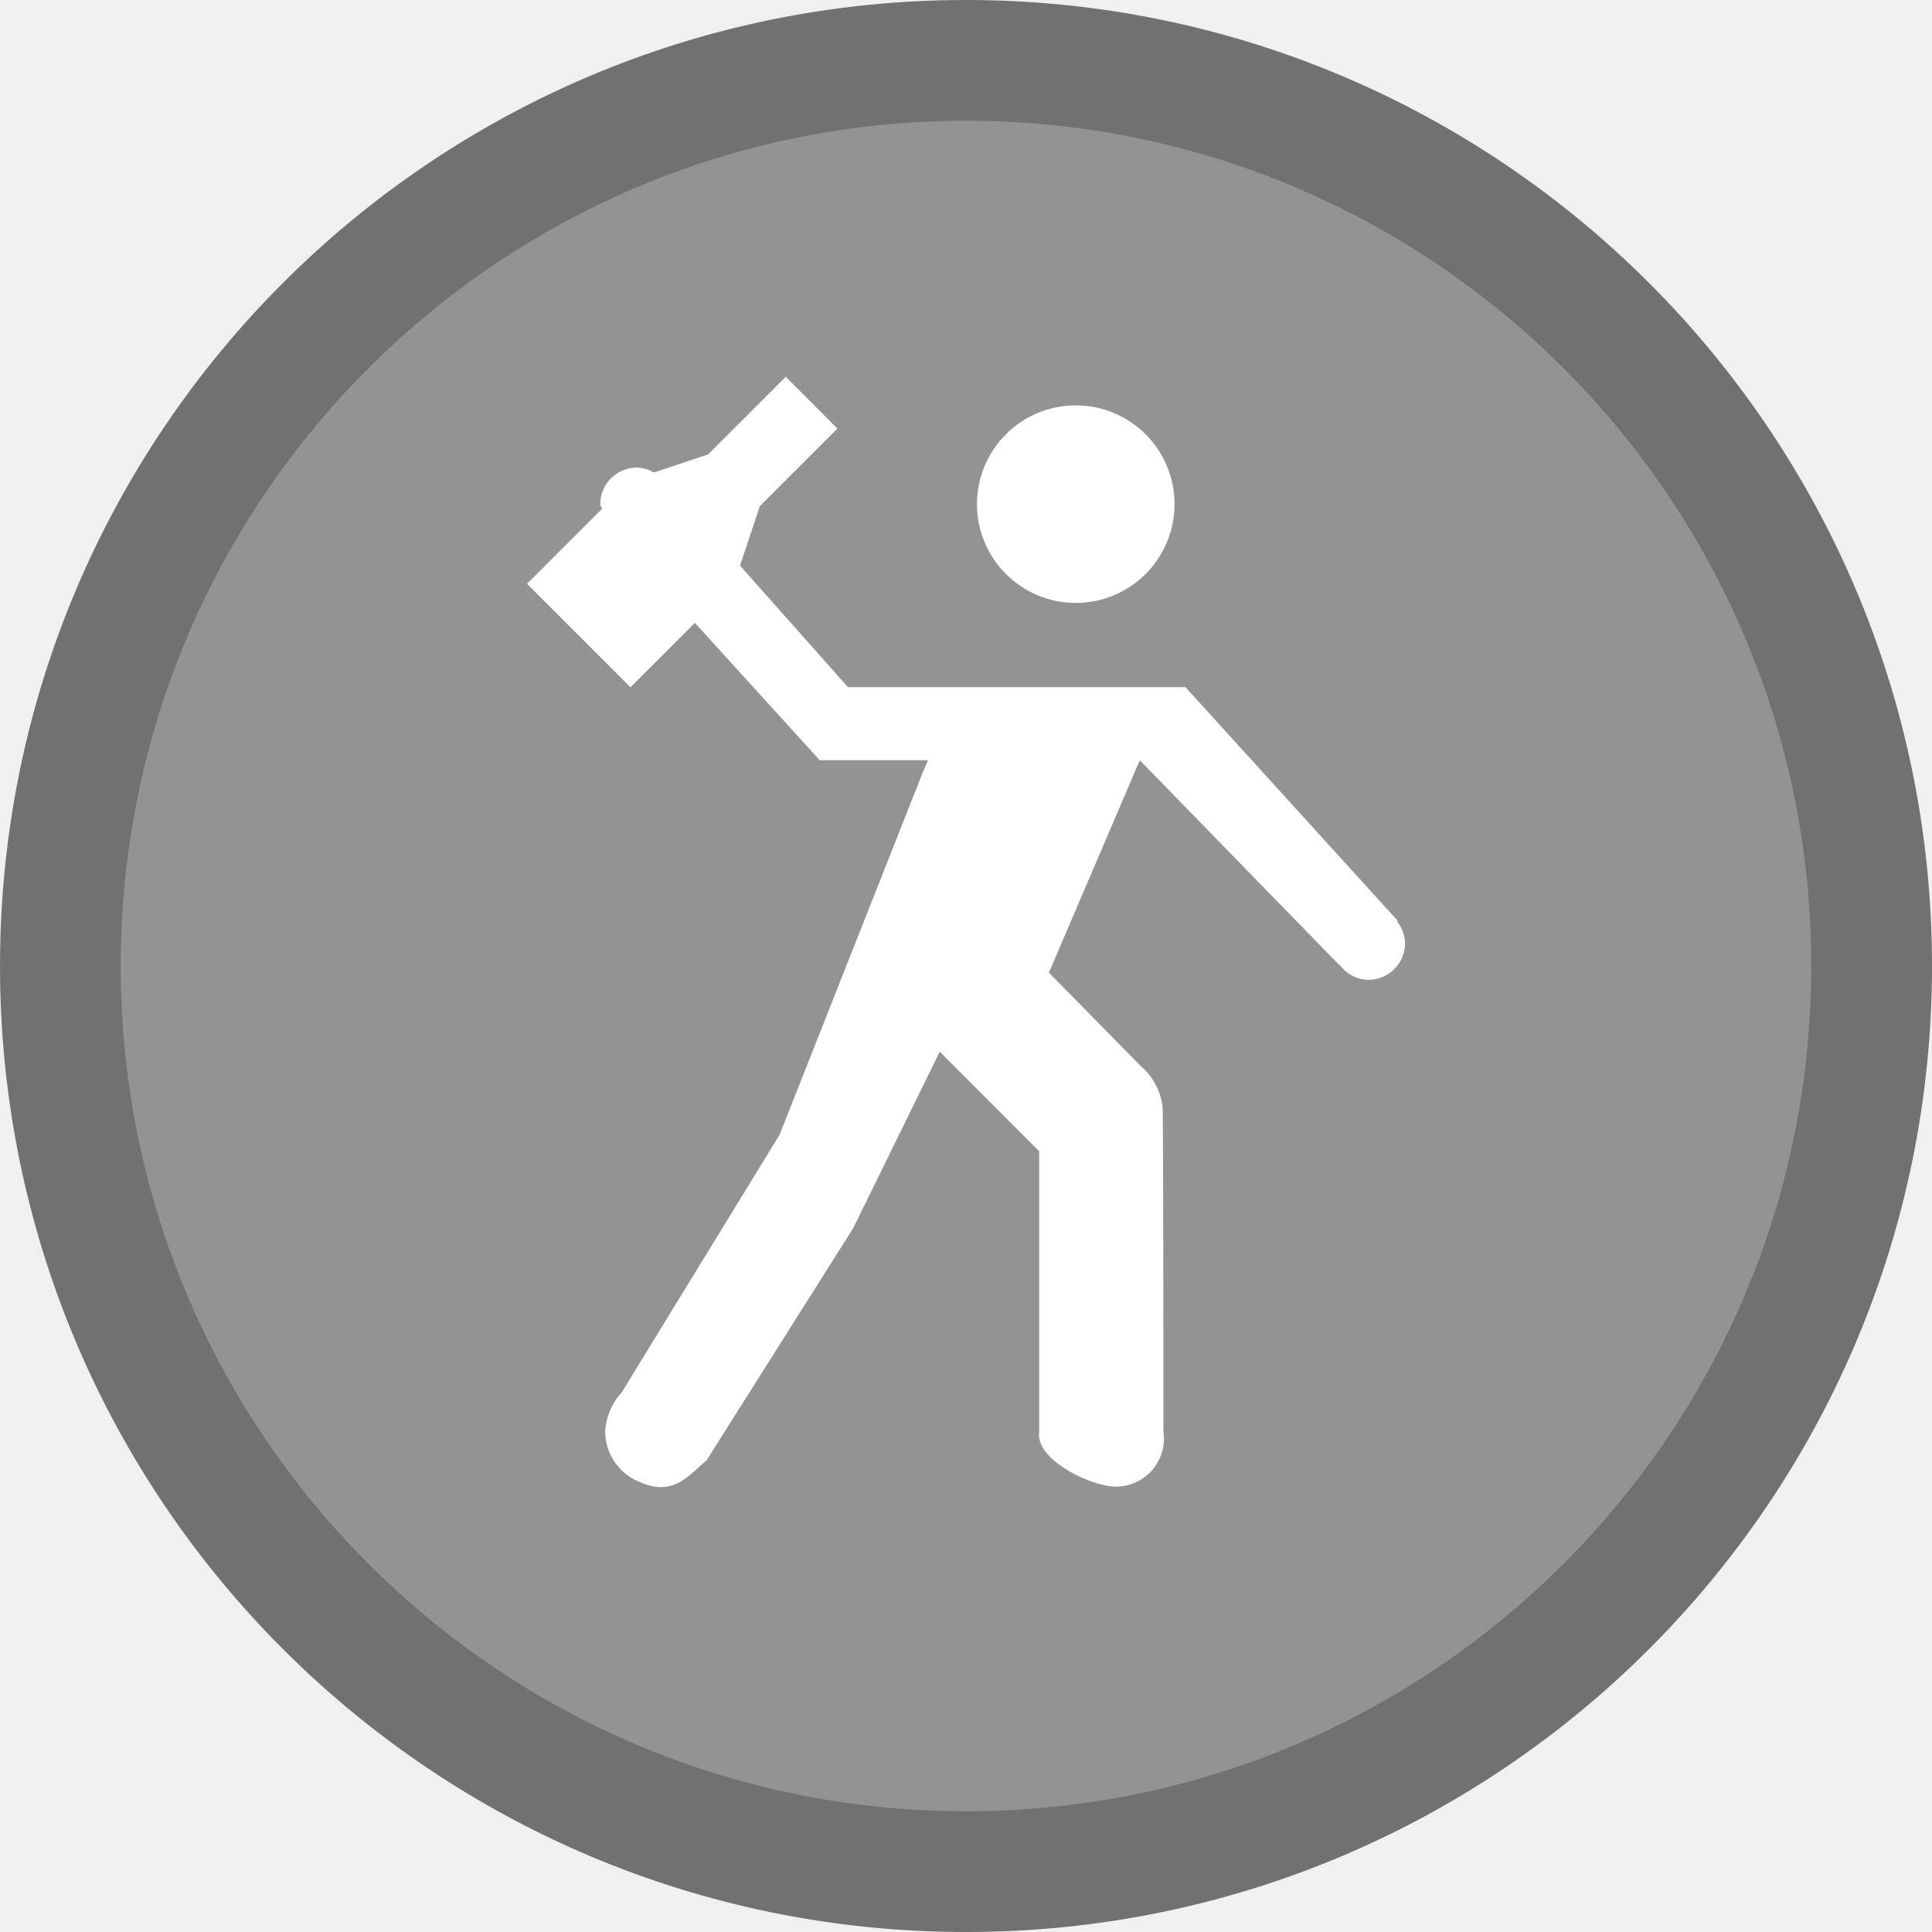
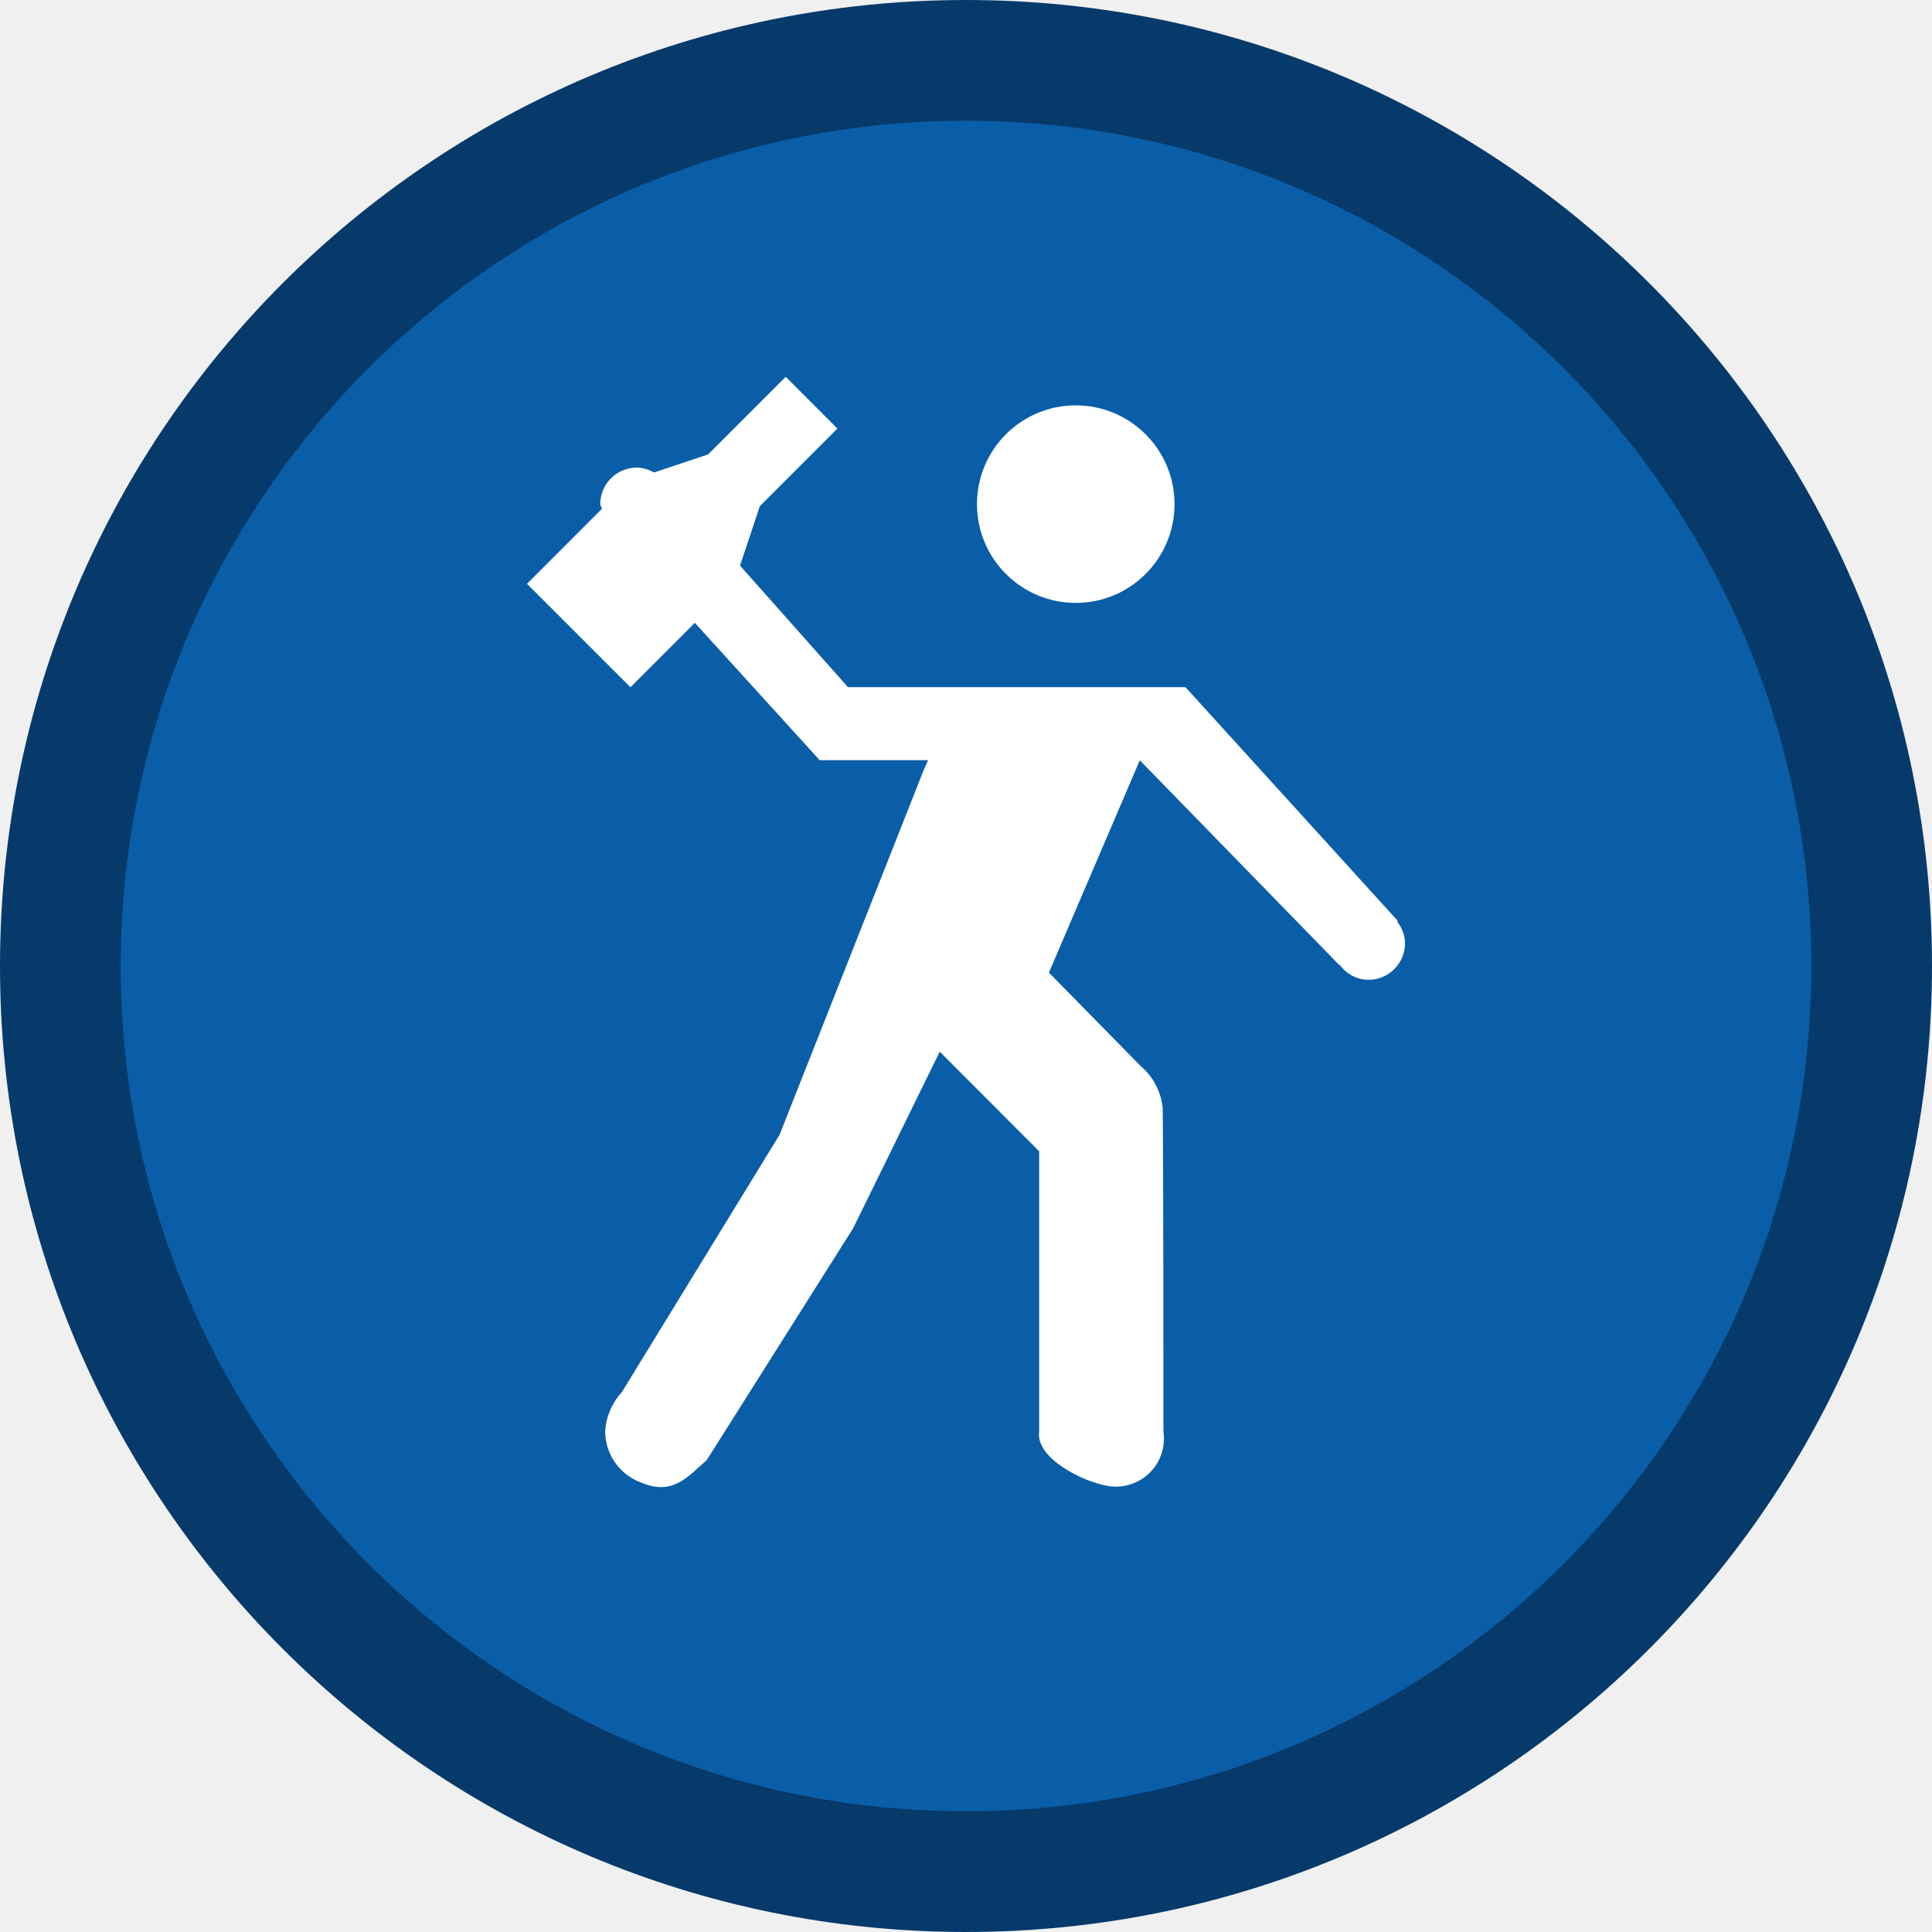
<svg xmlns="http://www.w3.org/2000/svg" viewBox="0 0 64 64" width="64" height="64" version="1.1" id="svg1" xml:space="preserve">
  <defs id="defs1" />
-   <circle cx="32" cy="32" r="30" fill="#939393" stroke="#717171" stroke-width="4" id="circle1" />
+   <circle cx="32" cy="32" r="30" fill="#0A5EA8" stroke="#063A6B" stroke-width="4" id="circle1" />
  <path d="m 32.364,16.7 a 3.272,3.272 0 1 1 3.272,3.272 3.272,3.272 0 0 1 -3.272,-3.272 z m 13.912,13.82 0.024,-0.019 -7.029,-7.737 H 28.091 l -3.577,-4.028 0.657,-1.97 2.569,-2.569 -1.711,-1.716 -2.572,2.572 -1.794,0.599 a 1.173,1.173 0 0 0 -0.567,-0.162 1.212,1.212 0 0 0 -1.212,1.212 c 0,0.056 0.048,0.097 0.056,0.153 l -2.482,2.484 3.427,3.427 2.133,-2.133 4.135,4.549 h 3.59 c -0.194,0.422 -0.308,0.742 -0.308,0.742 l -4.61,11.665 -5.228,8.532 a 2.099,2.099 0 0 0 -0.55,1.297 1.811,1.811 0 0 0 1.178,1.689 c 1.064,0.458 1.551,-0.187 2.186,-0.739 l 4.852,-7.683 2.867,-5.846 3.294,3.299 v 9.285 c -0.128,0.868 1.442,1.677 2.31,1.806 a 1.59,1.59 0 0 0 1.806,-1.806 c 0,-9.169 -0.024,-10.713 -0.024,-10.713 a 2.094,2.094 0 0 0 -0.732,-1.398 l -3.037,-3.093 3.01,-7.034 6.607,6.782 0.015,-0.007 a 1.188,1.188 0 0 0 0.953,0.497 1.212,1.212 0 0 0 1.212,-1.212 1.188,1.188 0 0 0 -0.267,-0.722 z" id="path1" style="fill:#ffffff;fill-opacity:1;stroke-width:2.424" />
</svg>
